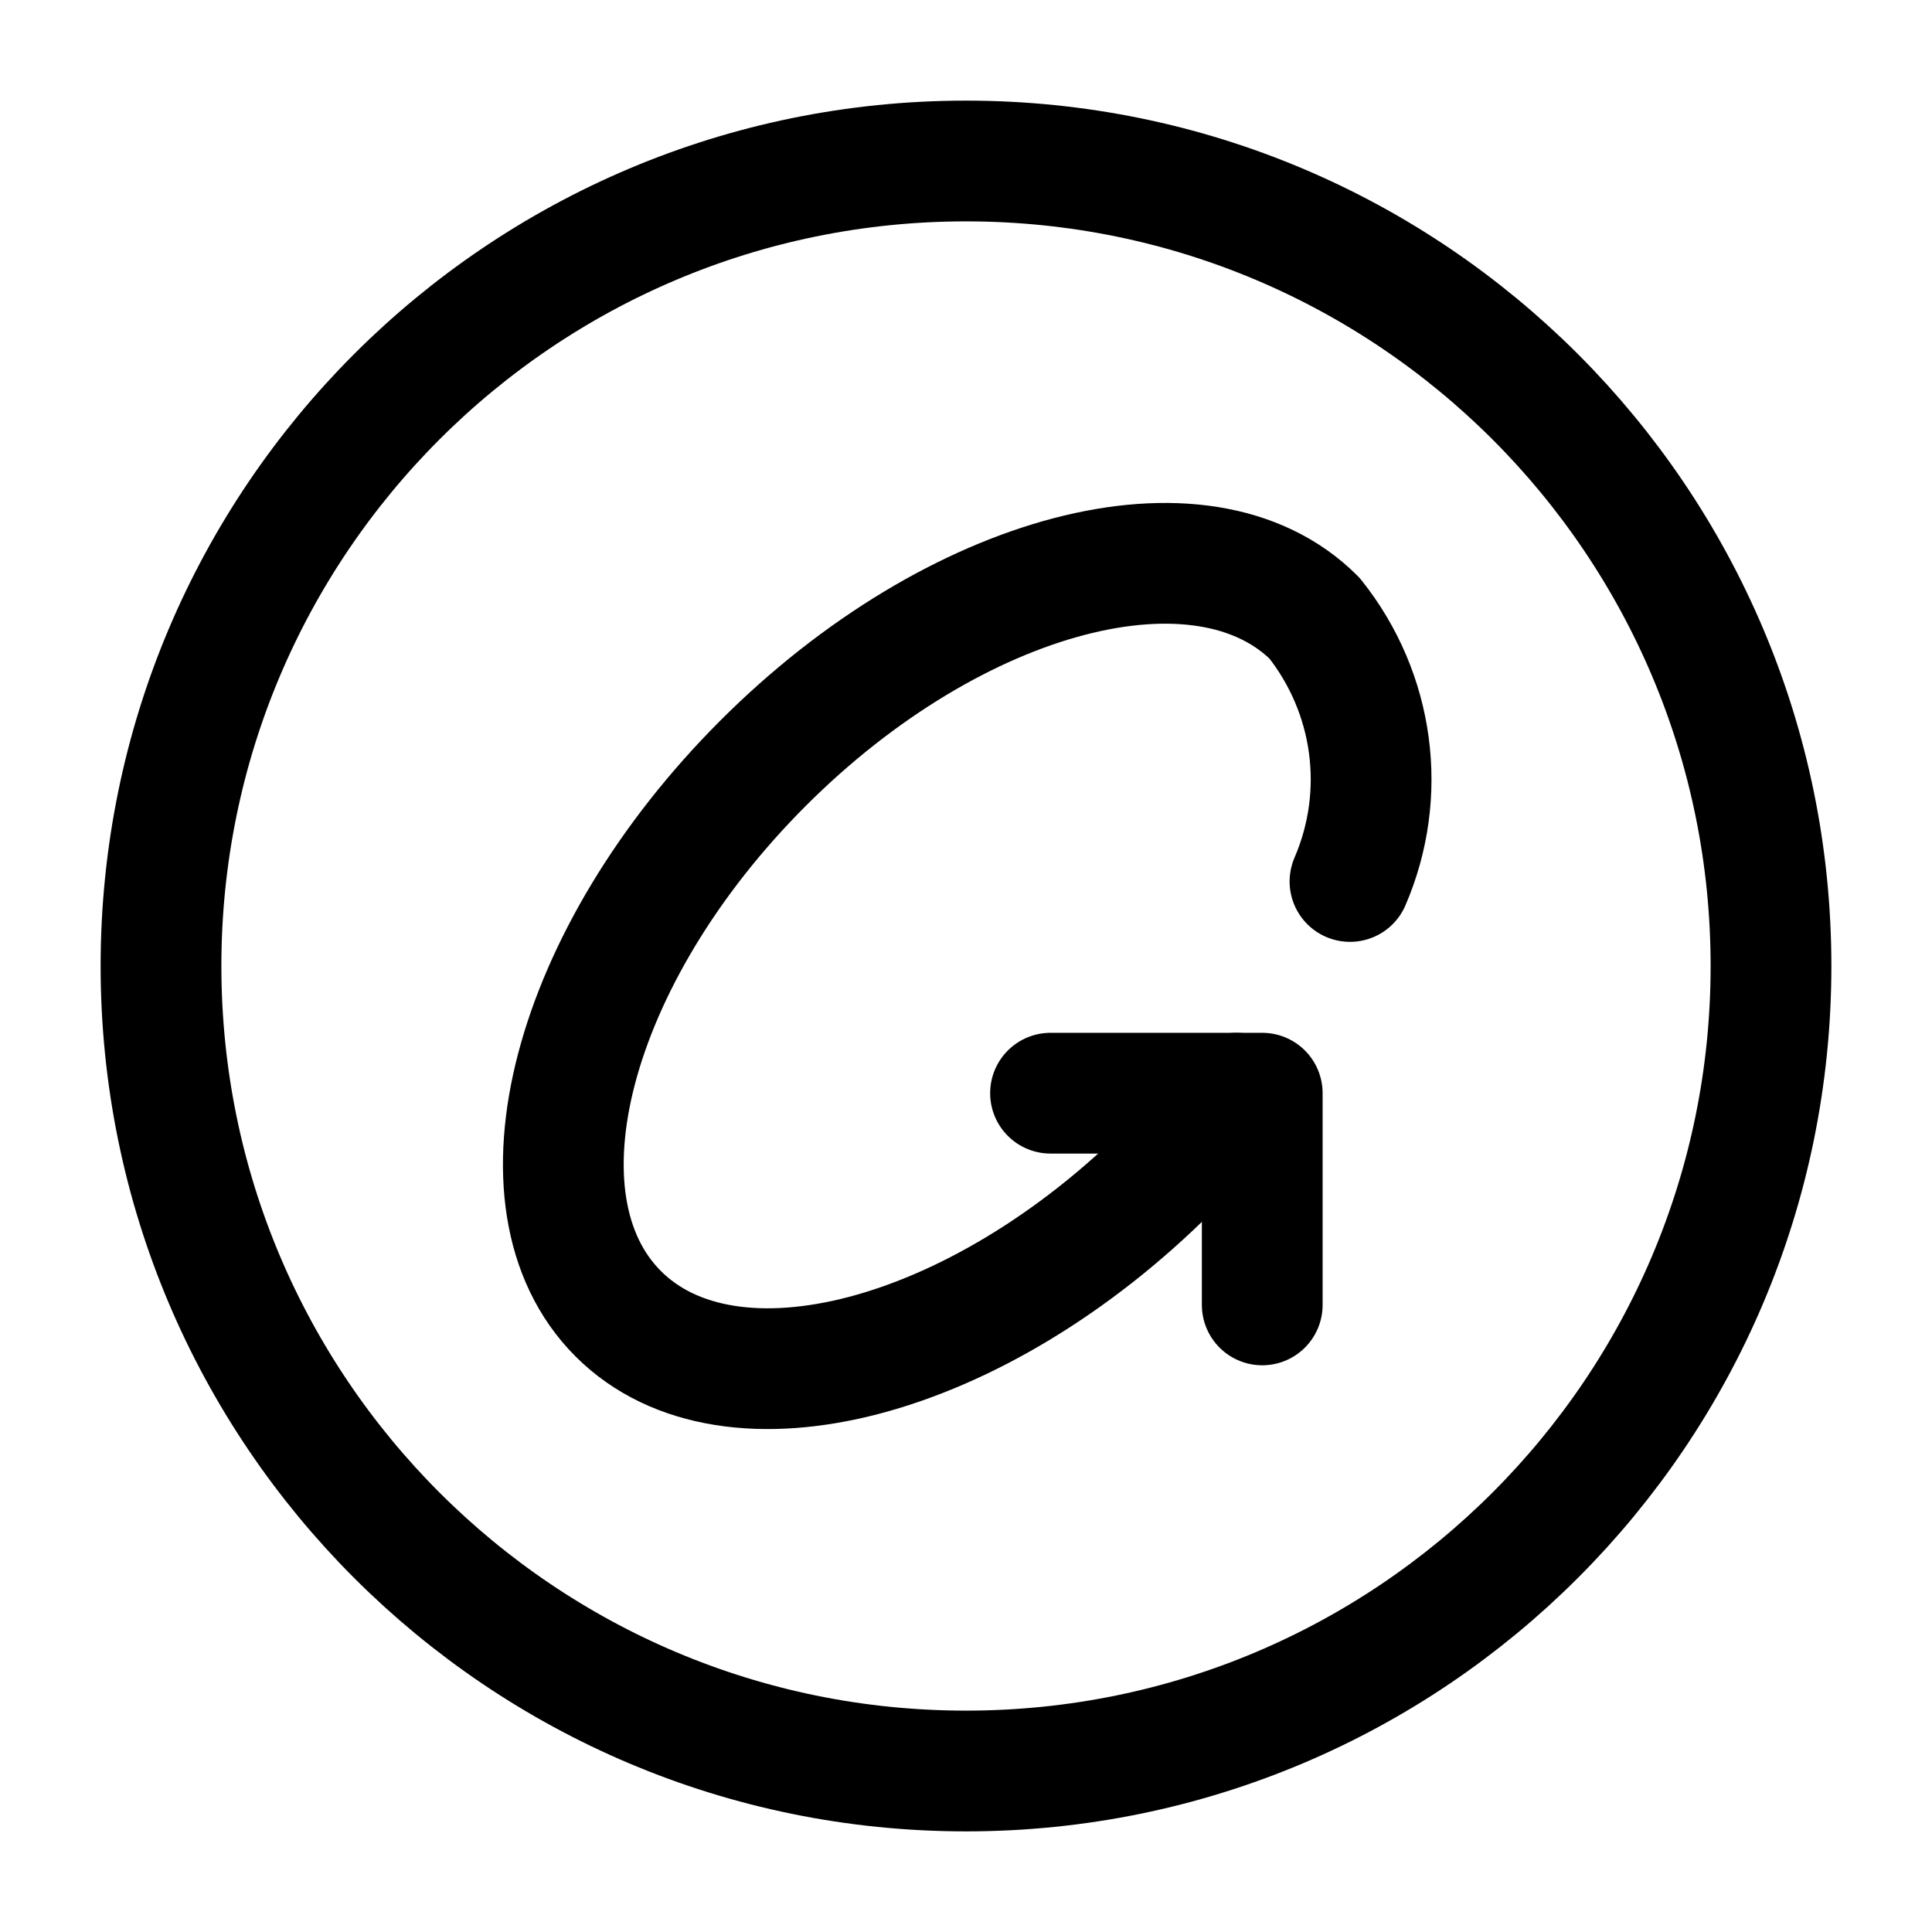
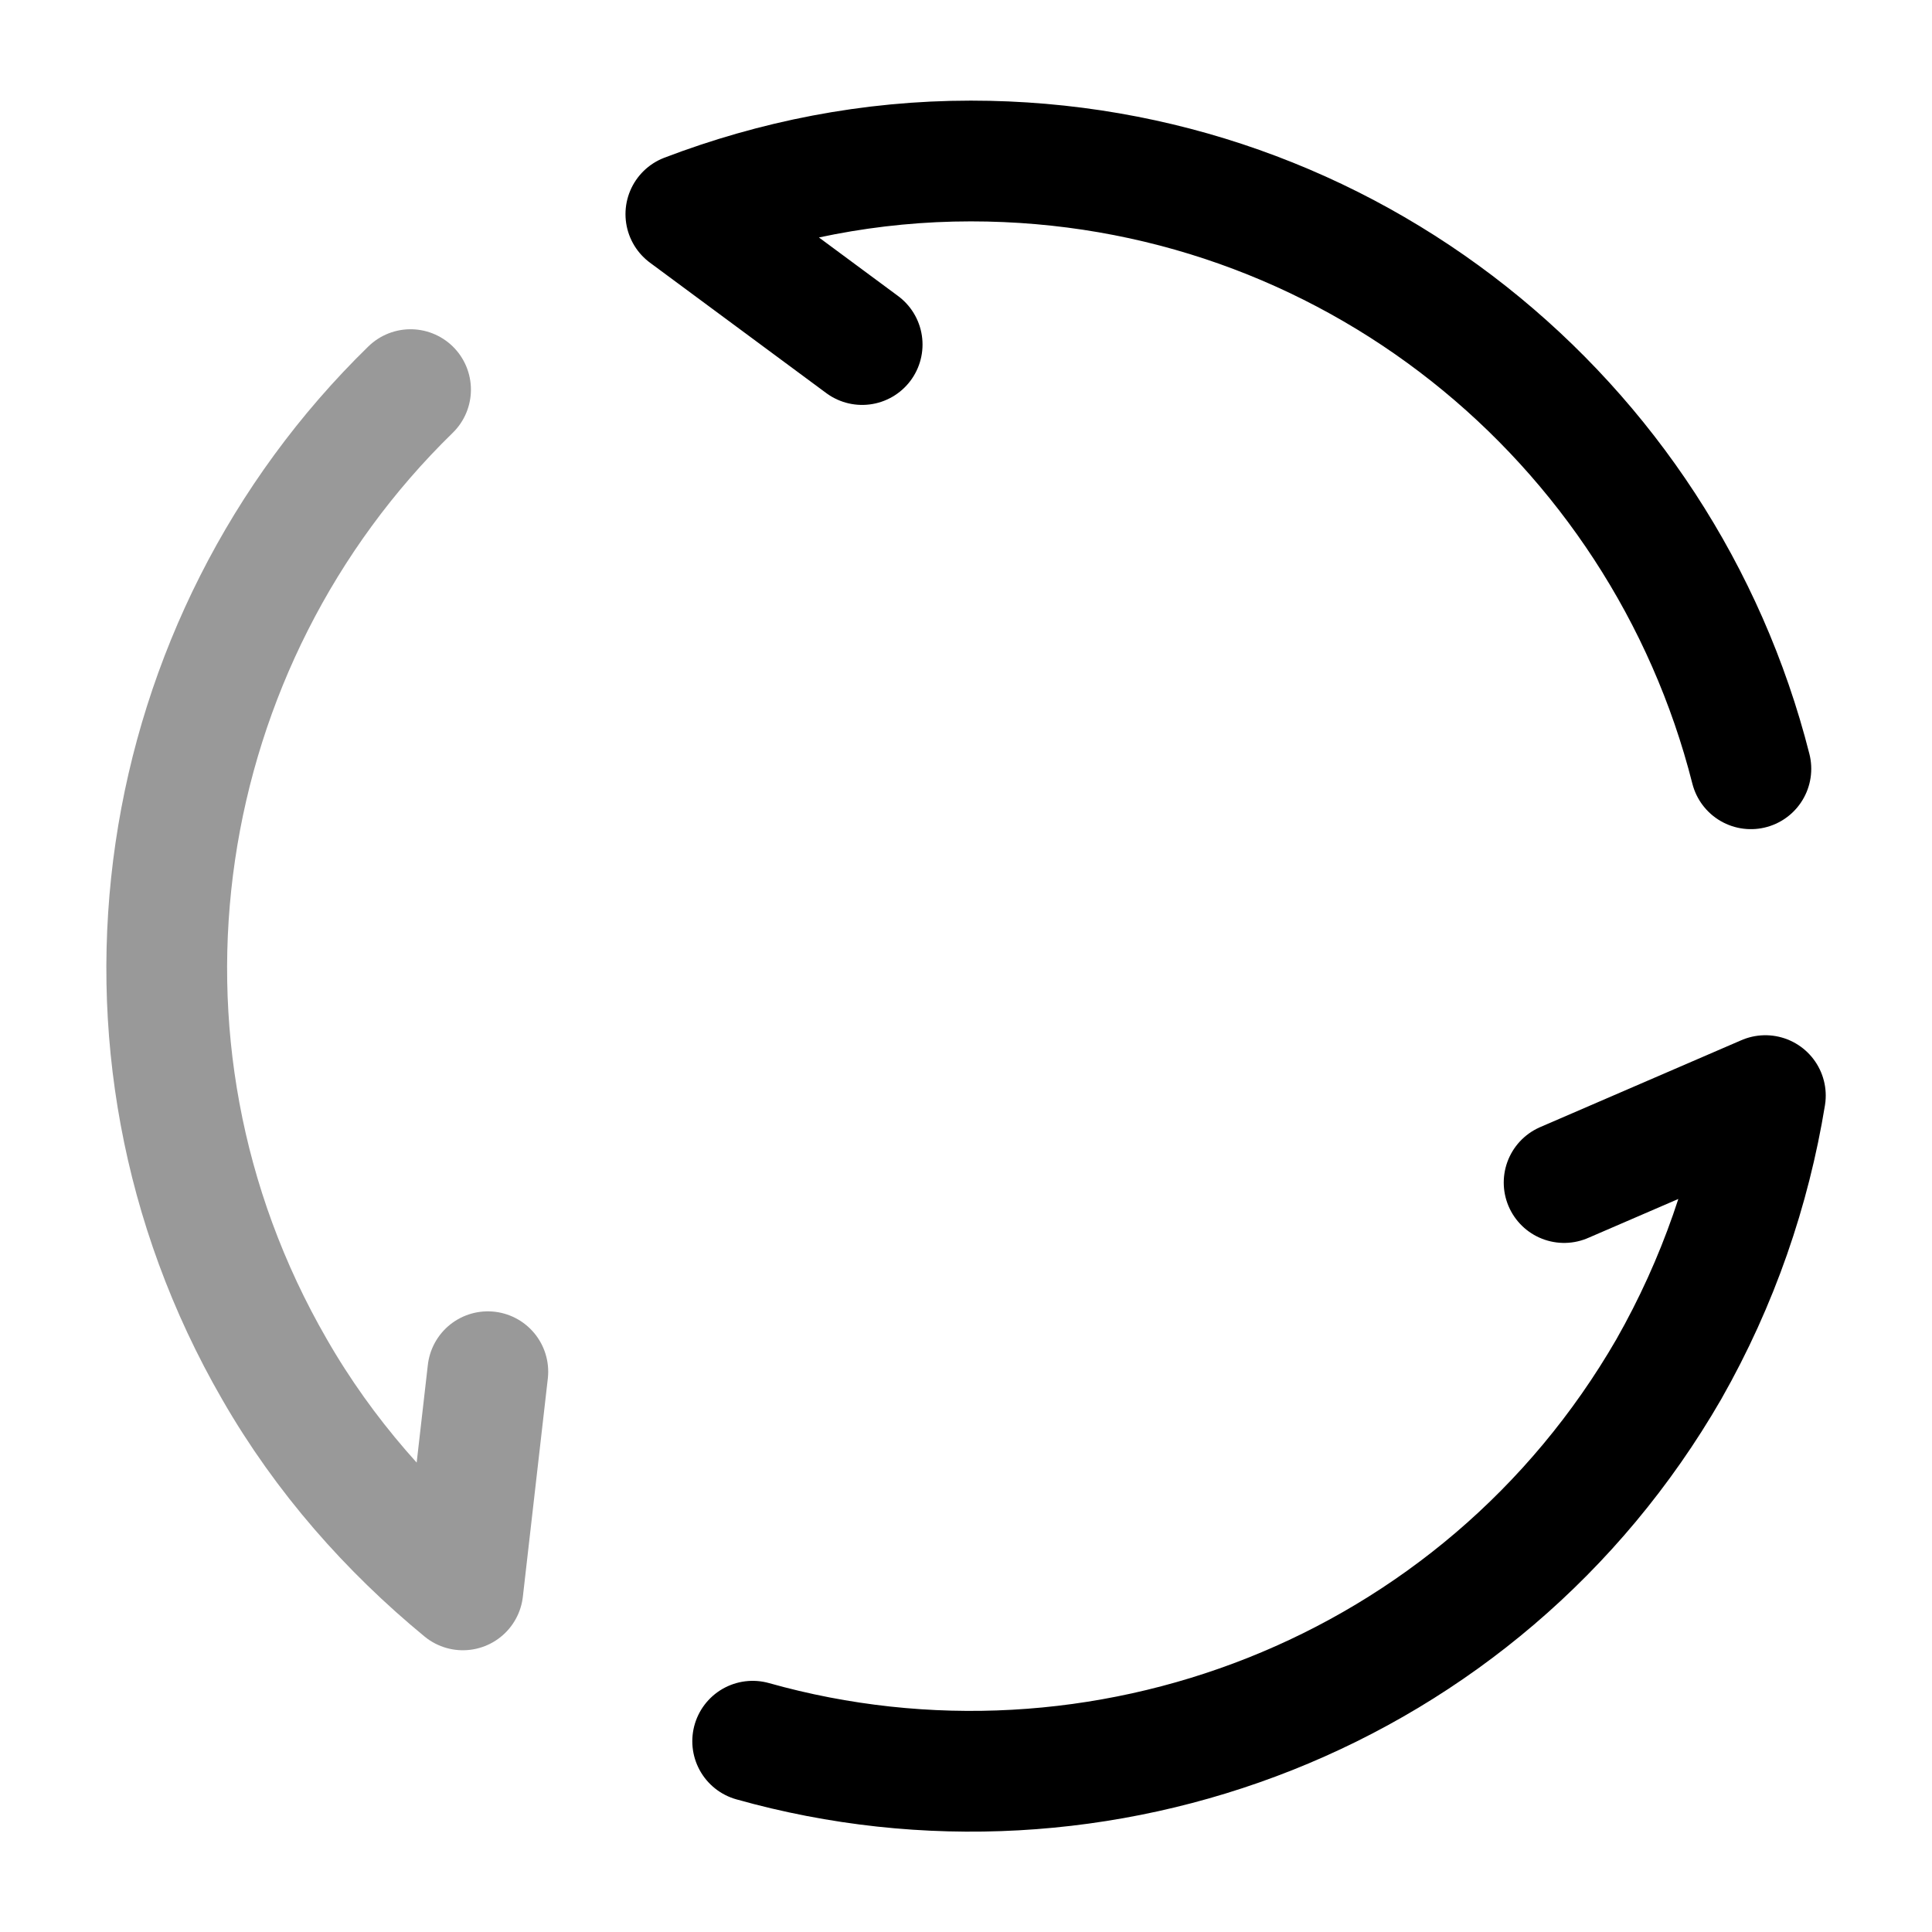
<svg xmlns="http://www.w3.org/2000/svg" width="24" height="24" viewBox="0 0 24 24" fill="none">
-   <g clip-path="url(#icon-051a371530ee-icon-051a371530ee-clip0_4482_11038)">
-     <path d="M16.77 10.95C17.24 9.86 17.07 8.61 16.33 7.68C14.94 6.29 11.87 7.09 9.48 9.48C7.09 11.87 6.29 14.93 7.68 16.32C9.07 17.71 12.14 16.91 14.53 14.52C14.82 14.22 15.1 13.91 15.36 13.58" stroke="currentColor" stroke-width="1.5" stroke-linecap="round" stroke-linejoin="round" />
-     <path d="M12 22C17.523 22 22 17.523 22 12C22 6.477 17.523 2 12 2C6.477 2 2 6.477 2 12C2 17.523 6.477 22 12 22Z" stroke="currentColor" stroke-width="1.5" stroke-linecap="round" stroke-linejoin="round" />
-     <path d="M15.68 16.21V13.58H13.05" stroke="currentColor" stroke-width="1.5" stroke-linecap="round" stroke-linejoin="round" />
-   </g>
-   <defs>
-     <clipPath id="icon-051a371530ee-icon-051a371530ee-clip0_4482_11038">
-       <rect width="24" height="24" fill="none" />
-     </clipPath>
-   </defs>
+   <path d="M10.71 4.28L8.52 2.66C9.62 2.24 10.81 2 12.06 2C16.74 2 20.65 5.21 21.75 9.55" stroke="currentColor" stroke-width="1.5" stroke-linecap="round" stroke-linejoin="round" />
+   <path opacity="0.4" d="M6.06 17.04L5.75 19.75C4.84 19 4.03 18.09 3.41 17.01C1.07 12.96 1.9 7.96 5.1 4.84" stroke="currentColor" stroke-width="1.5" stroke-linecap="round" stroke-linejoin="round" />
+   <path d="M19.43 14.69L21.93 13.61C21.74 14.77 21.35 15.92 20.73 17.01C18.39 21.06 13.65 22.84 9.35 21.63" stroke="currentColor" stroke-width="1.5" stroke-linecap="round" stroke-linejoin="round" />
</svg>
